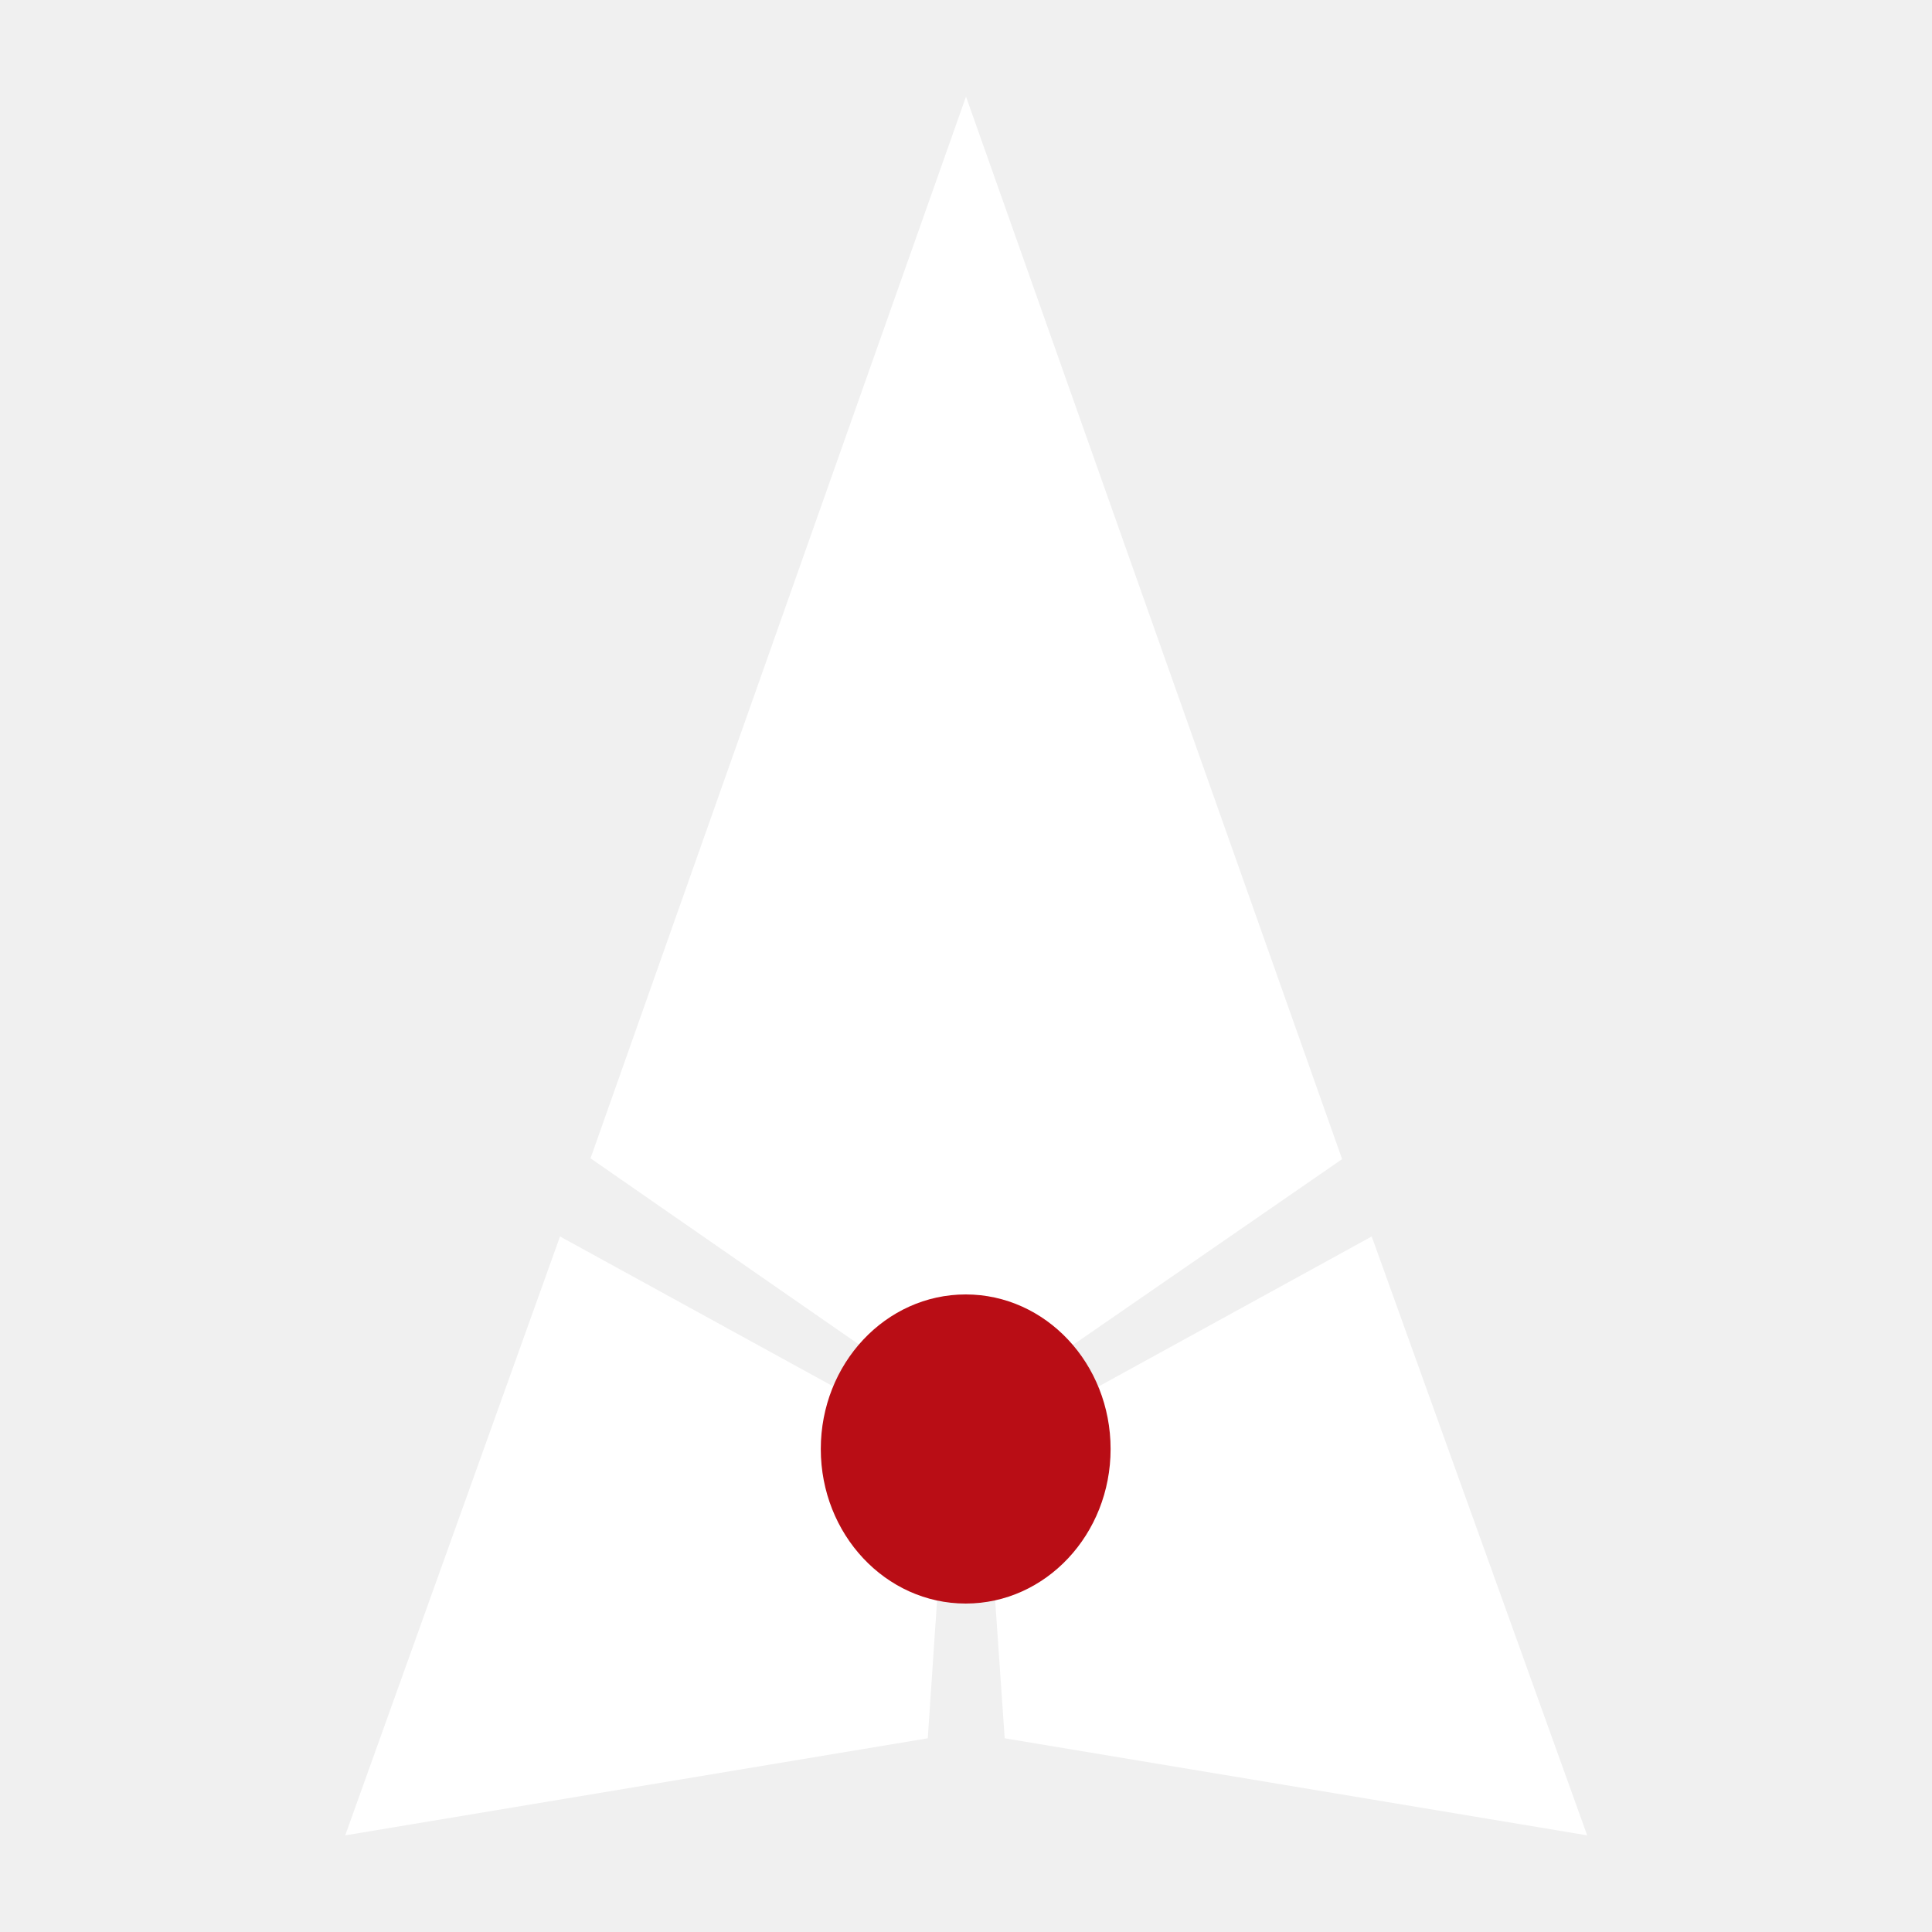
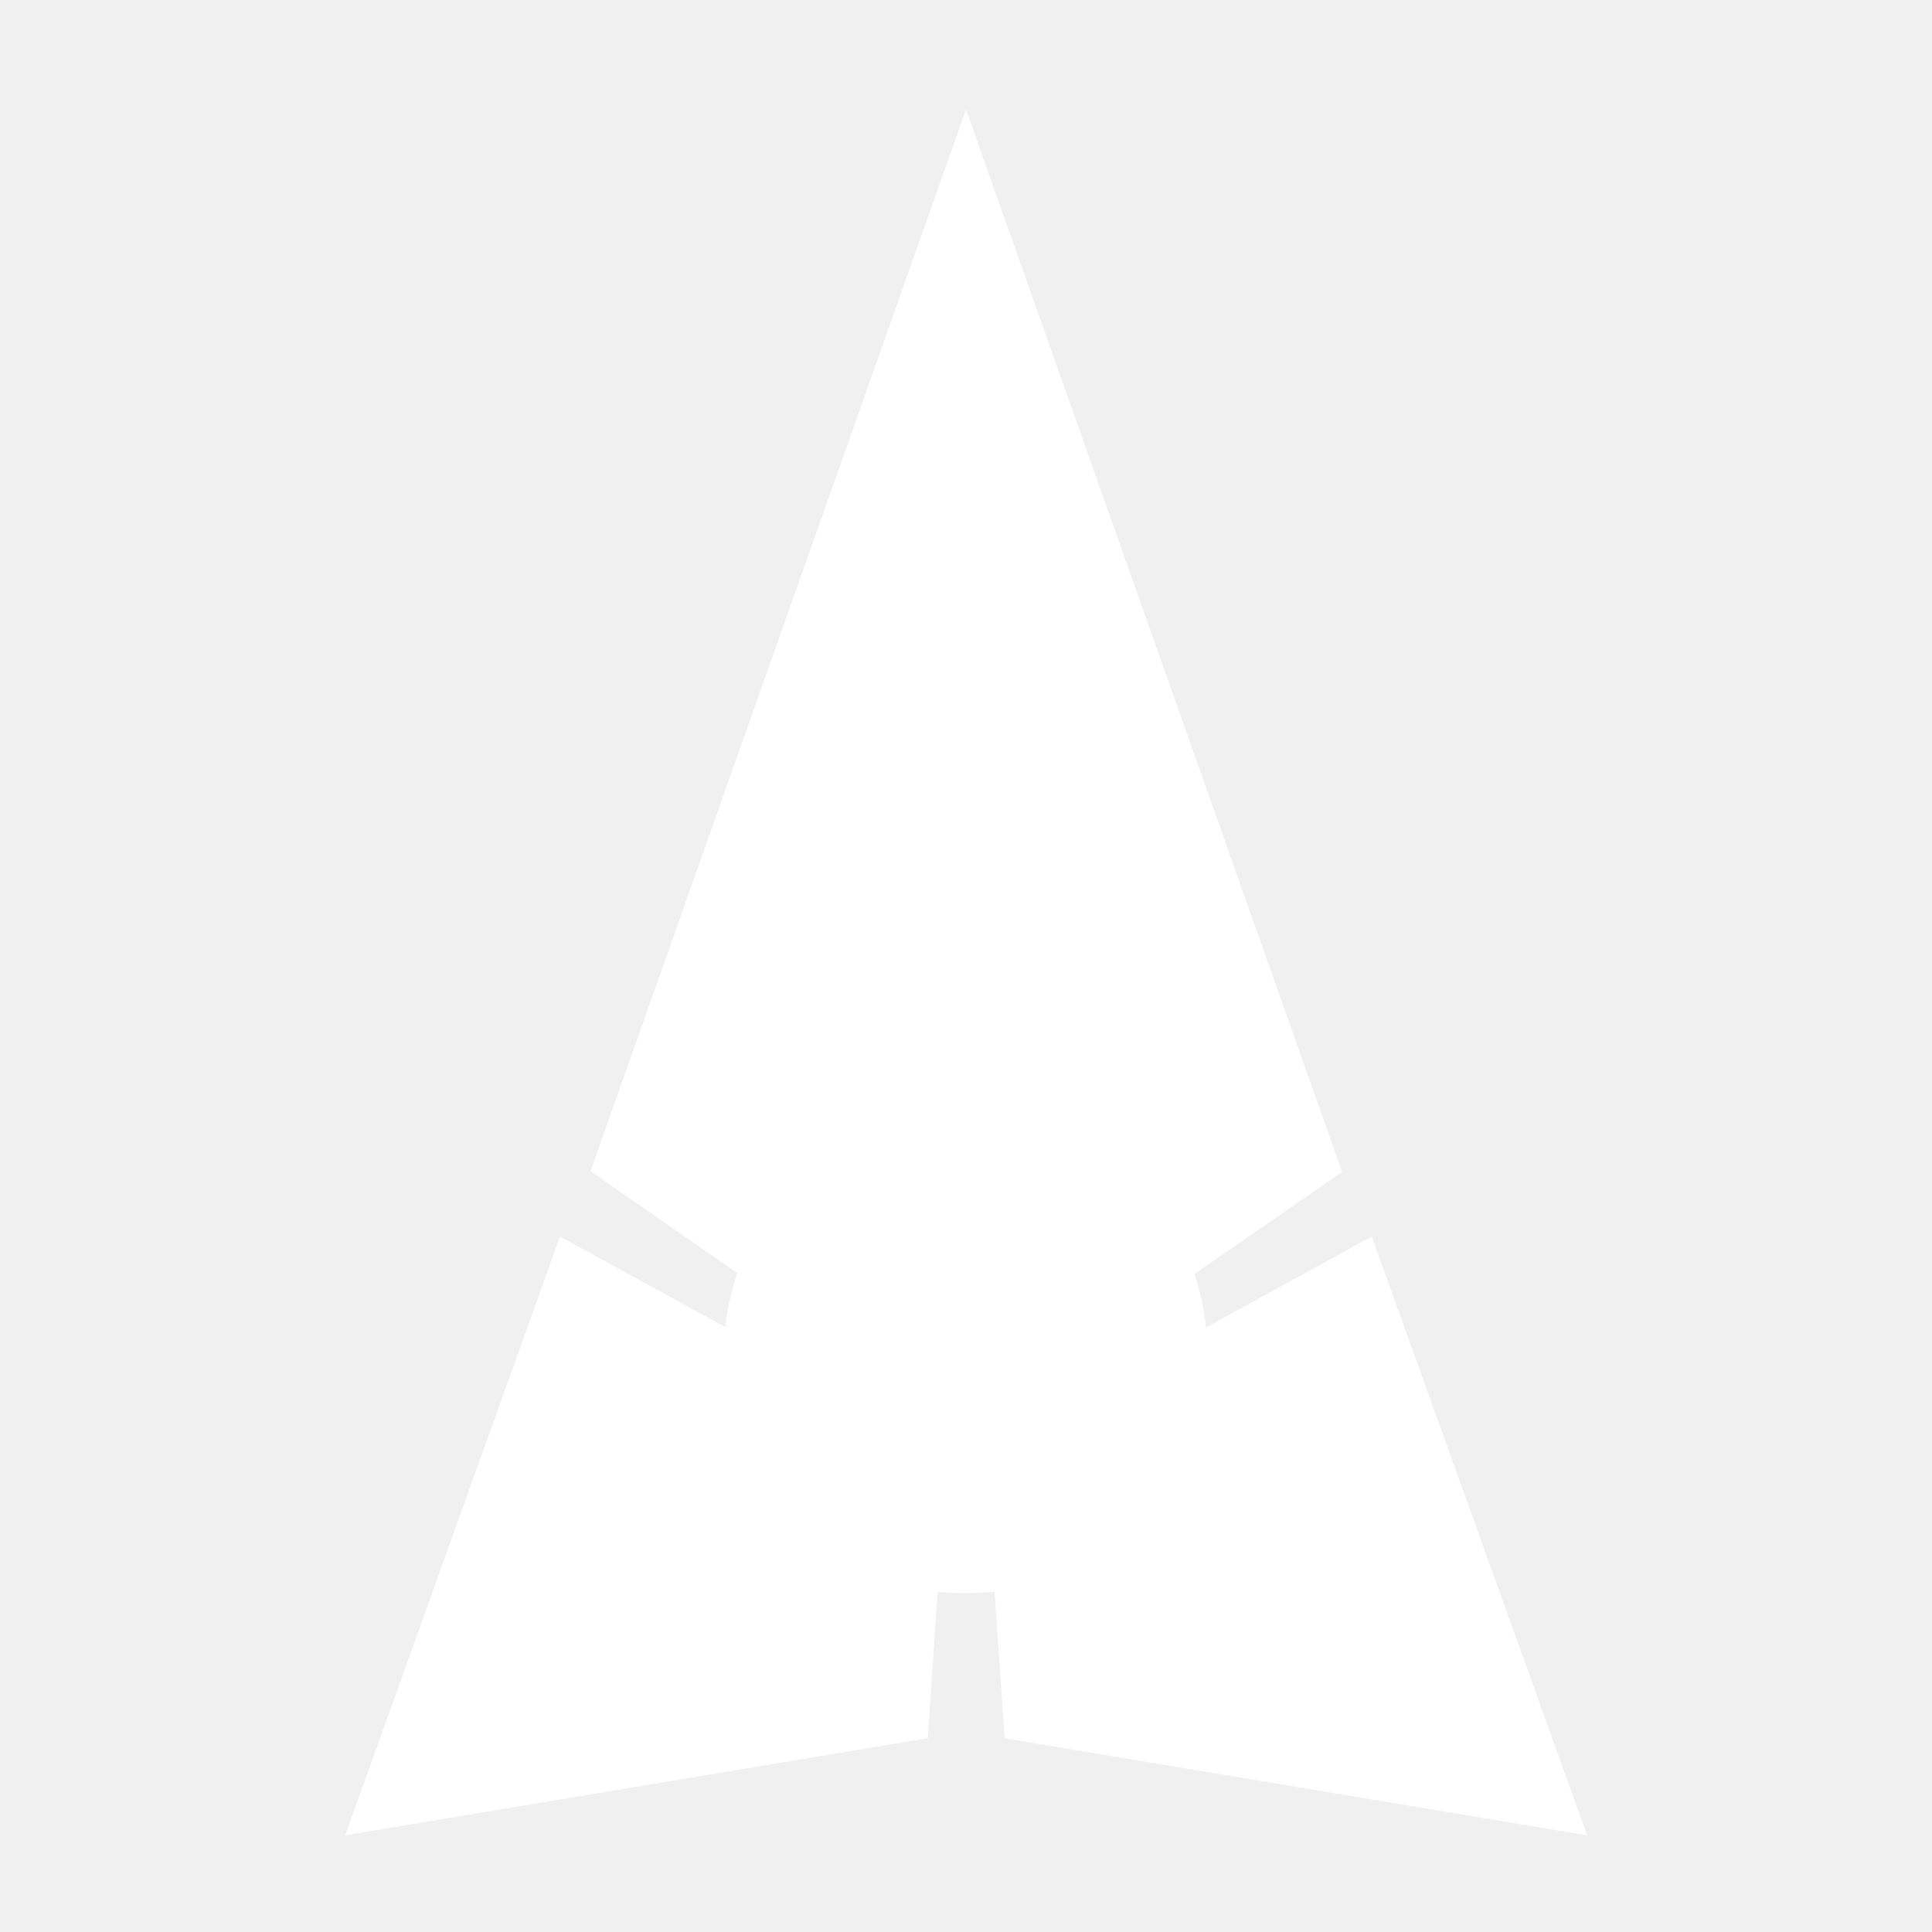
<svg xmlns="http://www.w3.org/2000/svg" width="100%" height="100%" viewBox="0 0 300 300" version="1.1" xml:space="preserve" style="fill-rule:evenodd;clip-rule:evenodd;stroke-linejoin:round;stroke-miterlimit:2;">
-   <g id="Artboard1" transform="matrix(1,0,0,1,-0.640856,-0.272125)">
+   <g id="PartC" transform="matrix(1,0,0,1,-0.640856,-0.272125)">
    <rect x="0.641" y="0.272" width="299.929" height="299.929" style="fill:none;" />
-     <g transform="matrix(1.31943,0,0,1.12856,-47.2831,-1.98764)">
+     <g id="PartC1" transform="matrix(1.31943,0,0,1.12856,-47.2831,-1.98764)">
      <path d="M152.212,201.371L197.755,172.13L223.112,254.529L154.56,241.172L152.212,201.371Z" style="fill:white;" />
    </g>
-     <g transform="matrix(1.31943,0,0,1.12856,-47.2831,-1.98764)">
+   </g>
+   <g id="PartB" transform="matrix(1,0,0,1,-0.640856,-0.272125)">
+     <rect x="0.641" y="0.272" width="299.929" height="299.929" style="fill:none;" />
+     <g id="PartB1" transform="matrix(1.31943,0,0,1.12856,-47.2831,-1.98764)">
      <path d="M145.509,241.172L76.949,254.529L102.228,172.13L147.803,201.371L145.509,241.172Z" style="fill:white;" />
    </g>
-     <g transform="matrix(-1.24891,0,0,1.16735,333.447,-35.3401)">
+   </g>
+   <g id="PartA" transform="matrix(1,0,0,1,-0.640856,-0.272125)">
+     <rect x="0.641" y="0.272" width="299.929" height="299.929" style="fill:none;" />
+     <g id="PartA1" transform="matrix(-1.24891,0,0,1.16735,333.447,-33.3401)">
      <path d="M146.372,43.357L193.058,184.584L146.372,219.227L99.609,184.693L146.372,43.357Z" style="fill:white;" />
    </g>
-     <g transform="matrix(1.20309,0,0,1.27732,-18.5778,-63.8999)">
-       <ellipse cx="140.614" cy="226.389" rx="18.702" ry="18.789" style="fill:rgb(185,13,21);" />
+   </g>
+   <g id="Core" transform="matrix(1,0,0,1,-0.640856,-0.272125)">
+     <rect x="0.641" y="0.272" width="299.929" height="299.929" style="fill:none;" />
+     <g id="Core1" transform="matrix(2.00514,0,0,1.99582,-131.358,-241.66)">
+       <ellipse cx="140.614" cy="226.389" rx="18.702" ry="18.789" style="fill:white;" />
    </g>
  </g>
</svg>
